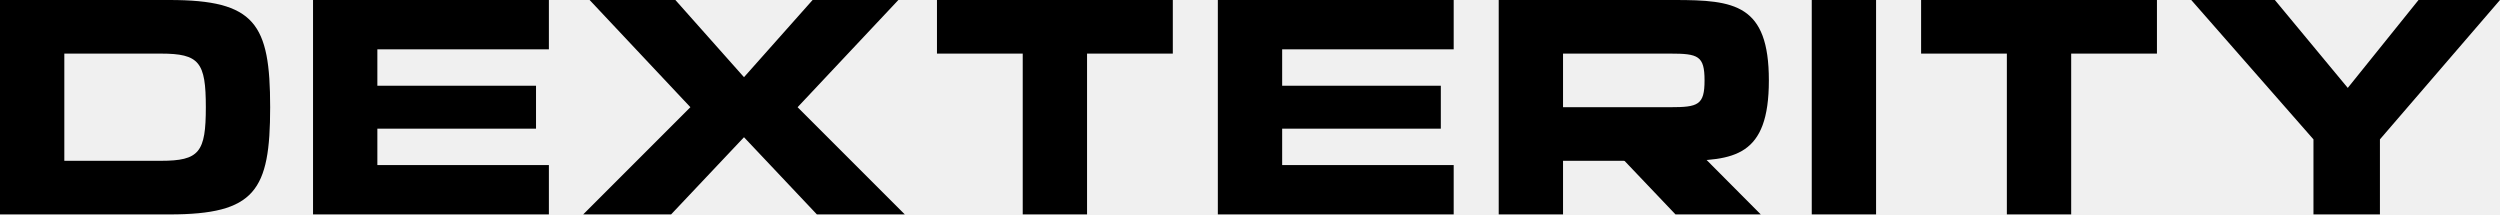
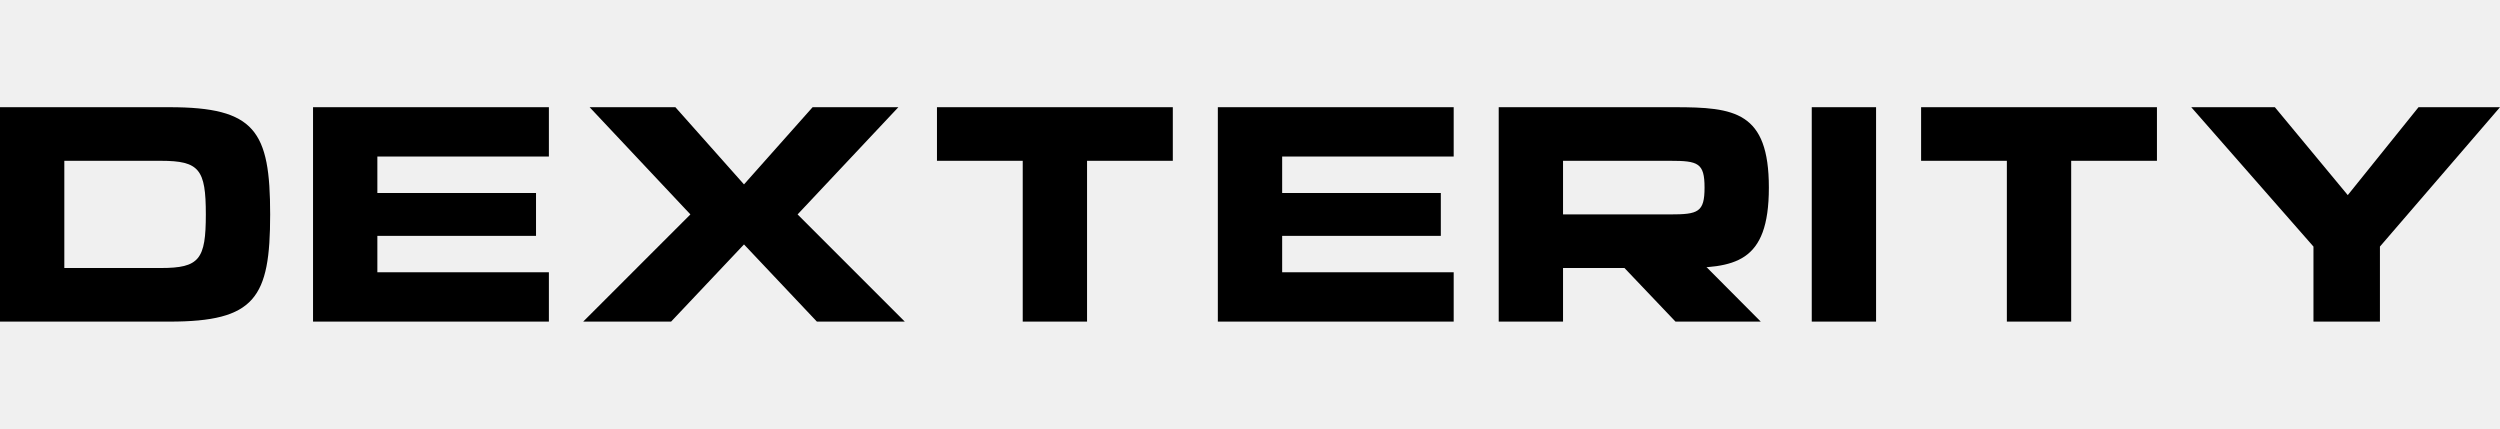
- <svg xmlns="http://www.w3.org/2000/svg" width="1166" height="100" viewBox="0 0 1166 100" fill="none">
+ <svg xmlns="http://www.w3.org/2000/svg" width="1166" height="200" viewBox="0 0 1166 100" fill="none">
  <g clip-path="url(#clip0_2372_15021)">
    <path d="M1079 100V65L1022 0H1061L1095 41L1128 0H1166L1110 65V100H1079ZM936 100V25H896V0H1006V25H966V100H936ZM845 100V0H875V100H845ZM699 100V0H781C809 0 825 2 825 37.5C825 73 809 75 783 75H729V100H699ZM729 50H779C792 50 795 49 795 37.5C795 26 792 25 779 25H729V50Z" fill="black" />
    <path d="M746.044 62.926L747.255 64.072L781.454 100H821.224L784.322 62.926H746.044ZM568 0H678V23H598V40H672V60H598V77H678V100H568V0ZM477 100V25H437V0H547V25H507V100H477ZM272 100L322 50L275 0H315L347 36L379 0H419L372 50L422 100H381L347 64L313 100H272ZM146 0H256V23H176V40H250V60H176V77H256V100H146V0ZM0 100V0H79C119 0 126 11 126 50C126 89 119 100 79 100H0ZM30 75H75C93 75 96 71 96 50C96 29 93 25 75 25H30V75Z" fill="black" />
  </g>
  <defs>
    <clipPath id="clip0_2372_15021">
      <rect width="1166" height="100" fill="white" />
    </clipPath>
  </defs>
</svg>
